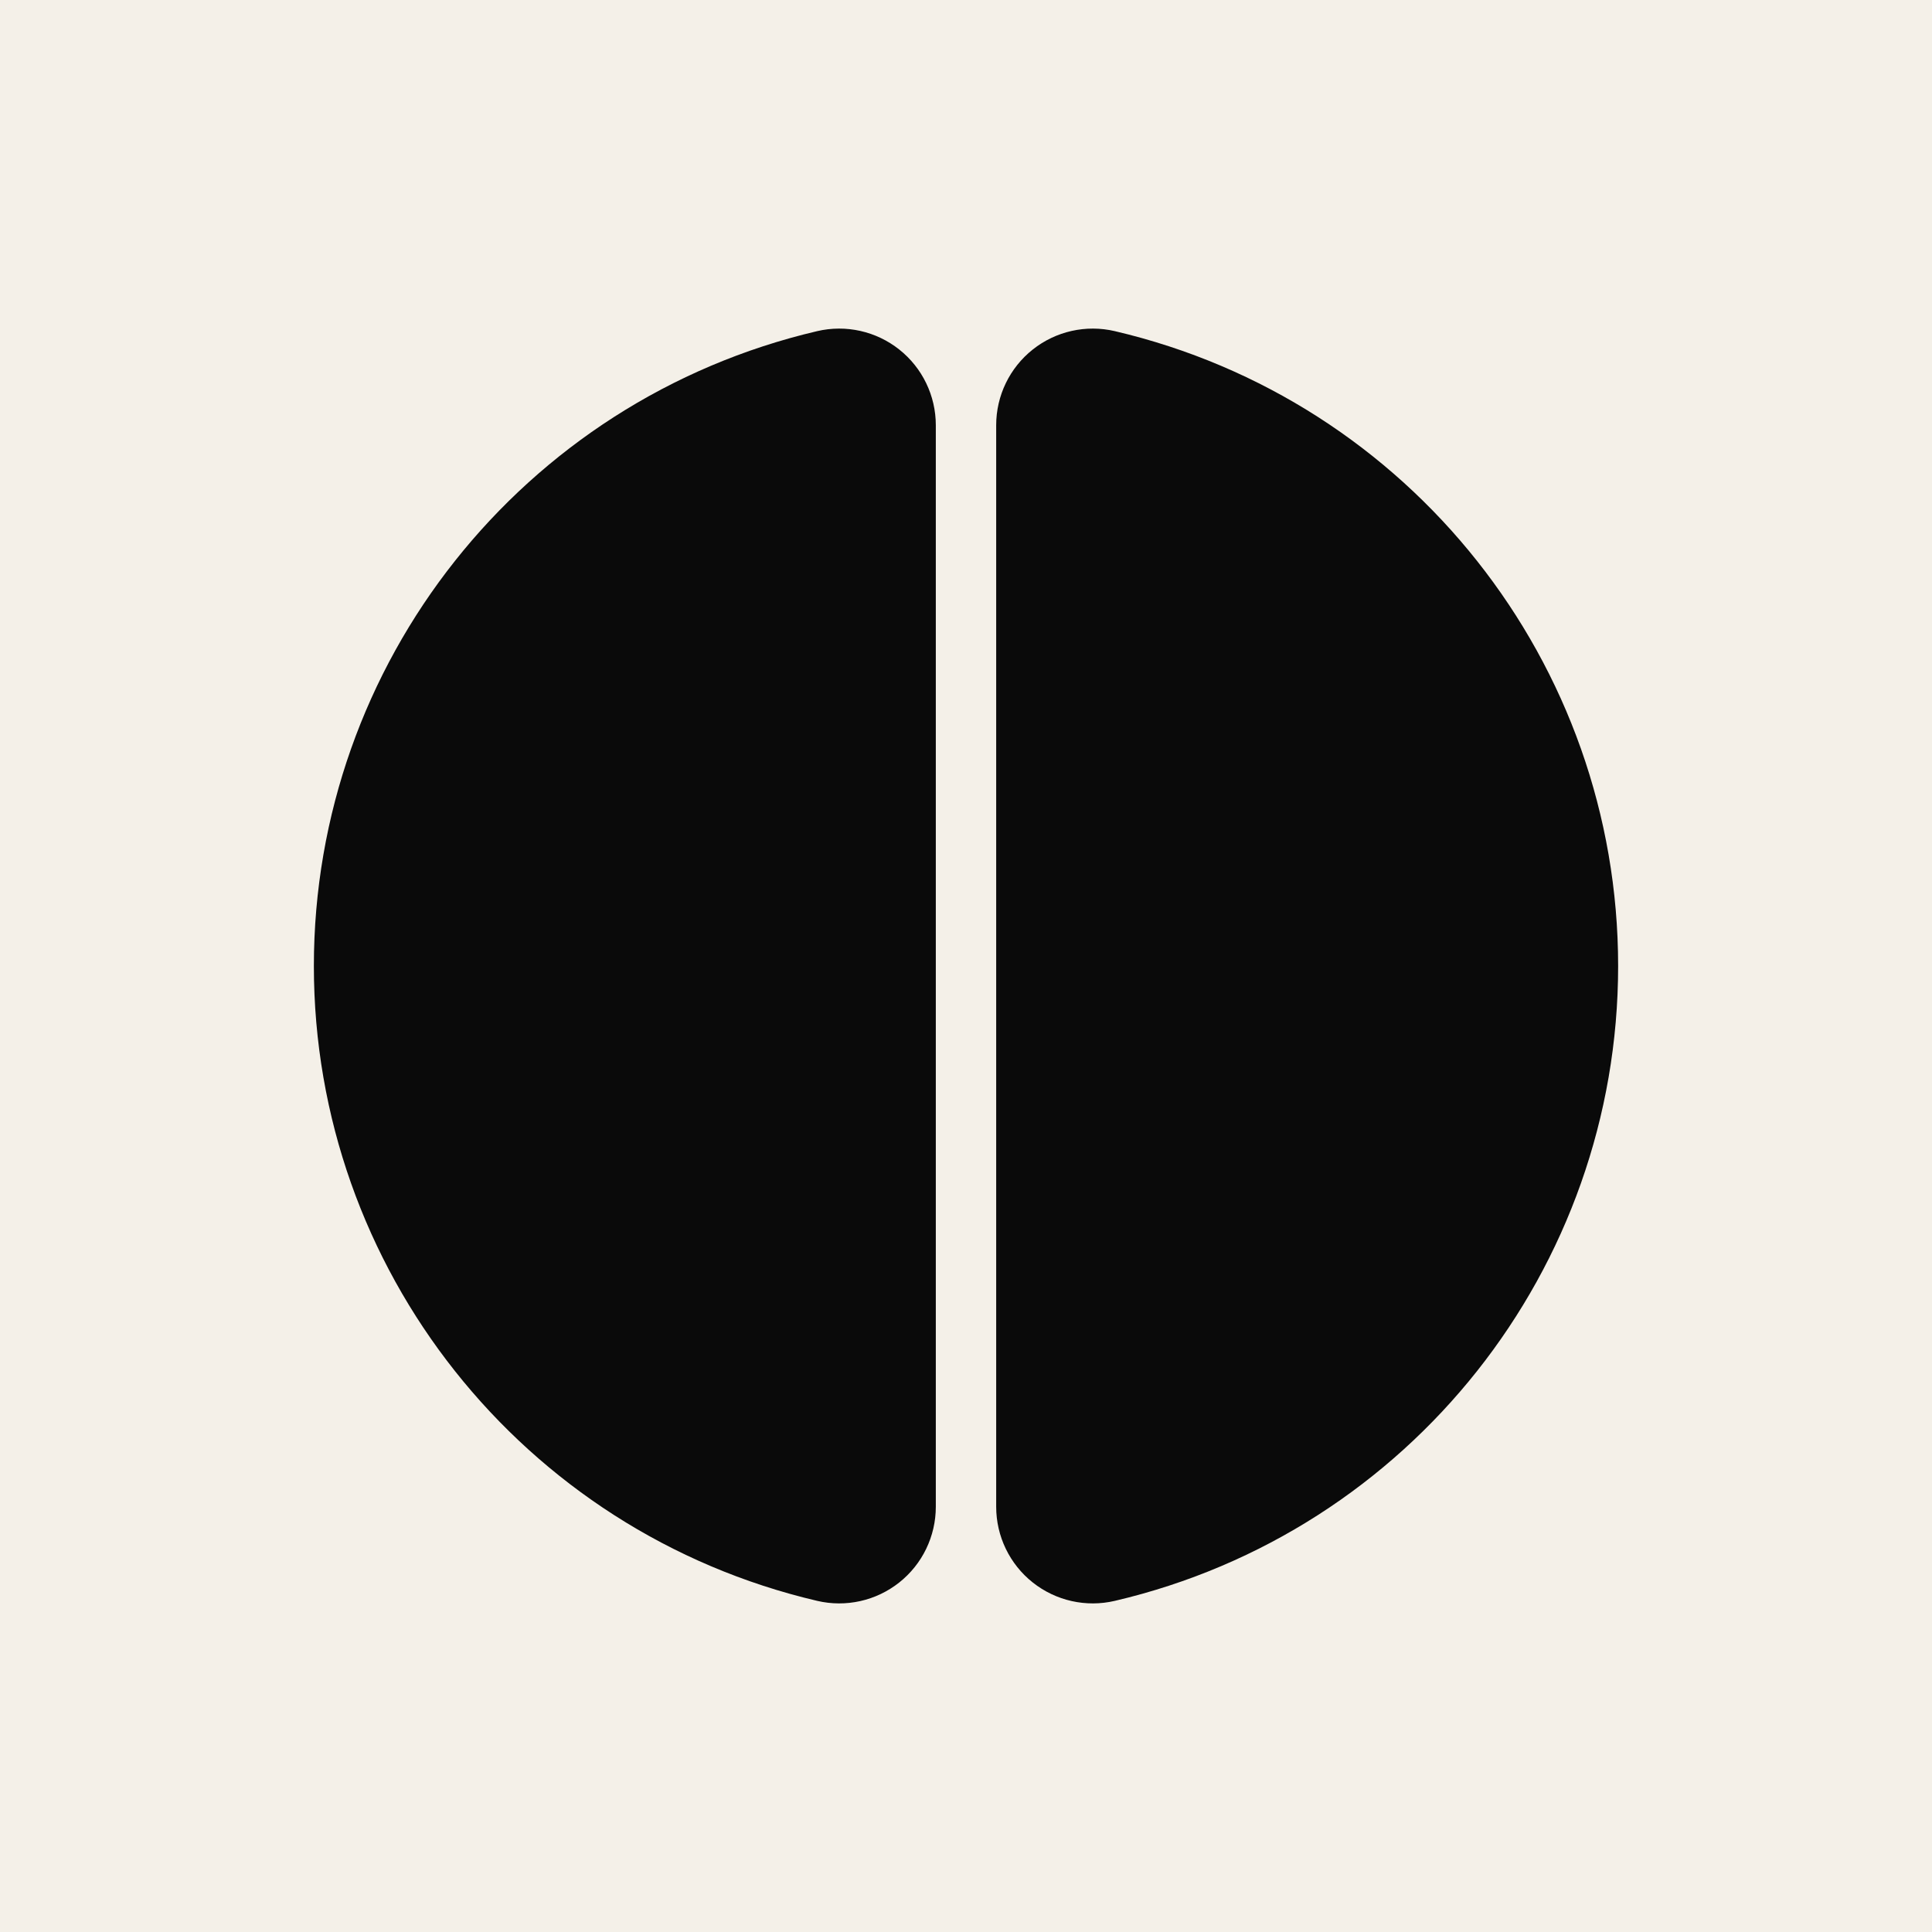
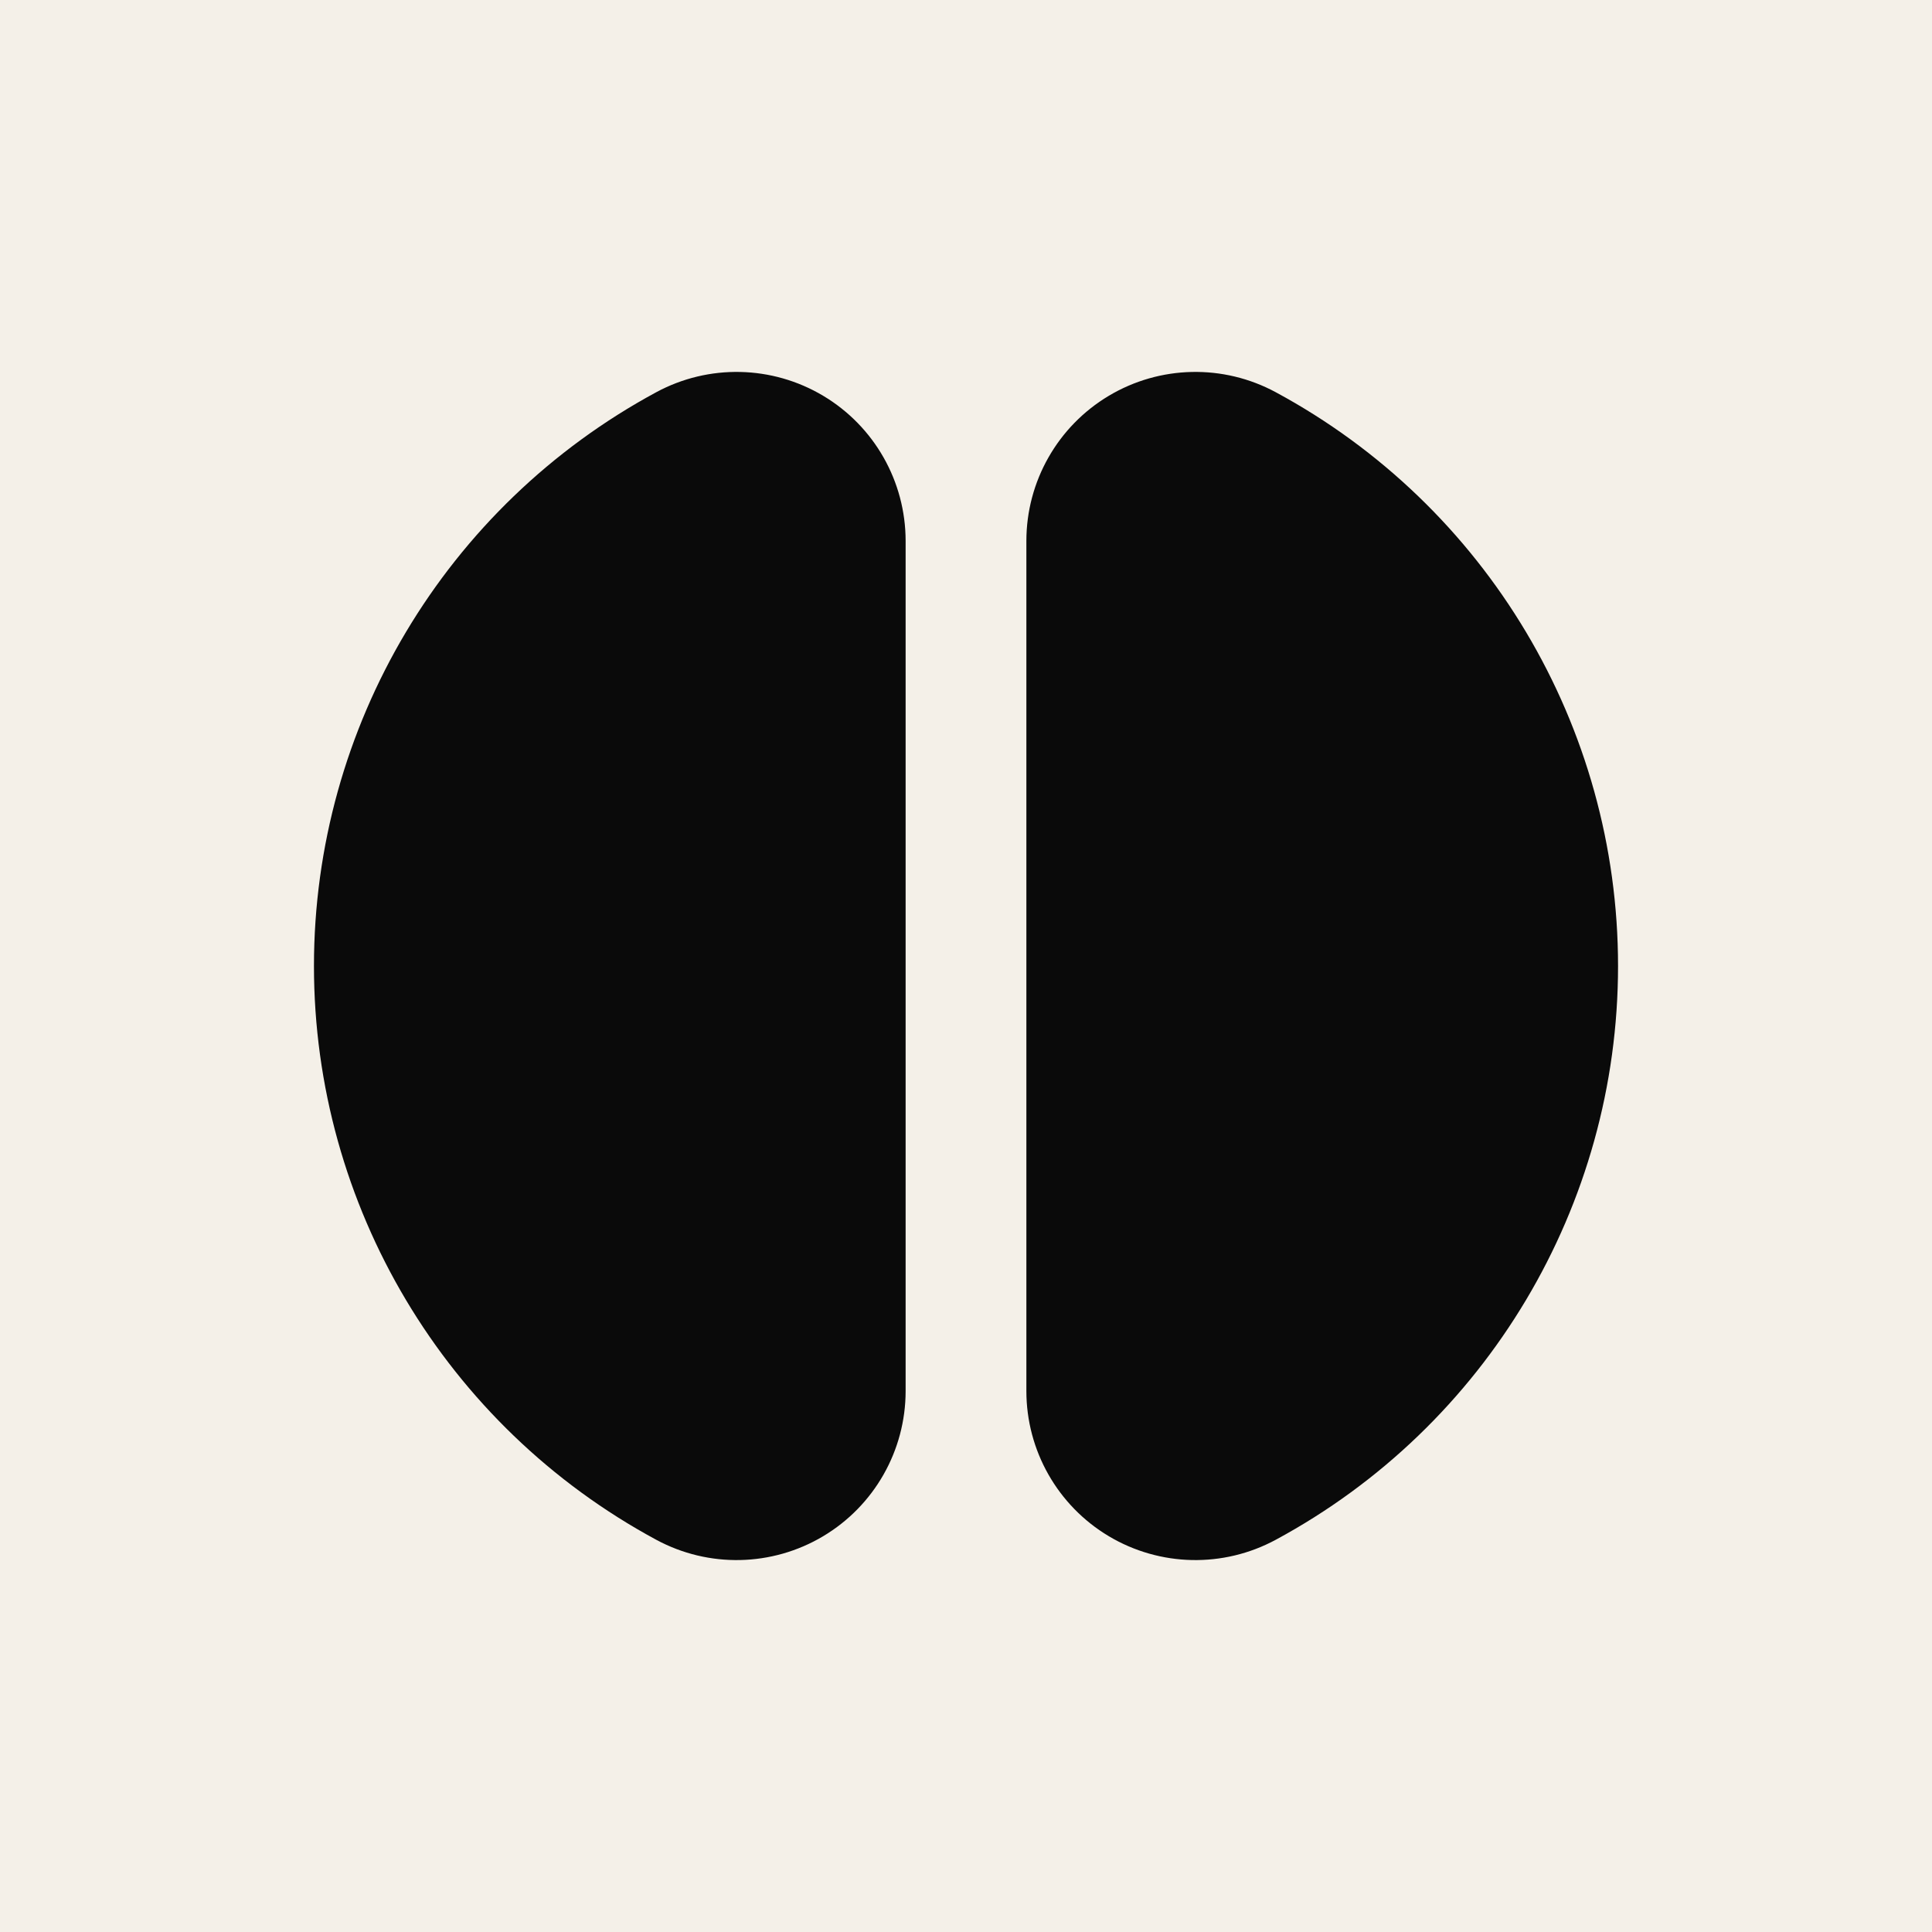
<svg xmlns="http://www.w3.org/2000/svg" viewBox="0 0 160 160">
  <rect width="160" height="160" fill="#F4F0E8" />
-   <path fill="#0A0A0A" d="M67.674,27.424 A54,54 0 0 0 67.674,132.576 A8,8 0 0 0 77.5,124.786 L77.5,35.214 A8,8 0 0 0 67.674,27.424Z" />
-   <path fill="#0A0A0A" d="M92.326,27.424 A8,8 0 0 0 82.5,35.214 L82.5,124.786 A8,8 0 0 0 92.326,132.576 A54,54 0 0 0 92.326,27.424Z" />
+   <path fill="#0A0A0A" d="M54.350,32.481 A54,54 0 0 0 54.350,127.519 A14,14 0 0 0 75,115.199 L75,44.801 A14,14 0 0 0 54.350,32.481Z" />
+   <path fill="#0A0A0A" d="M105.650,32.481 A14,14 0 0 0 85,44.801 L85,115.199 A14,14 0 0 0 105.650,127.519 A54,54 0 0 0 105.650,32.481Z" />
</svg>
